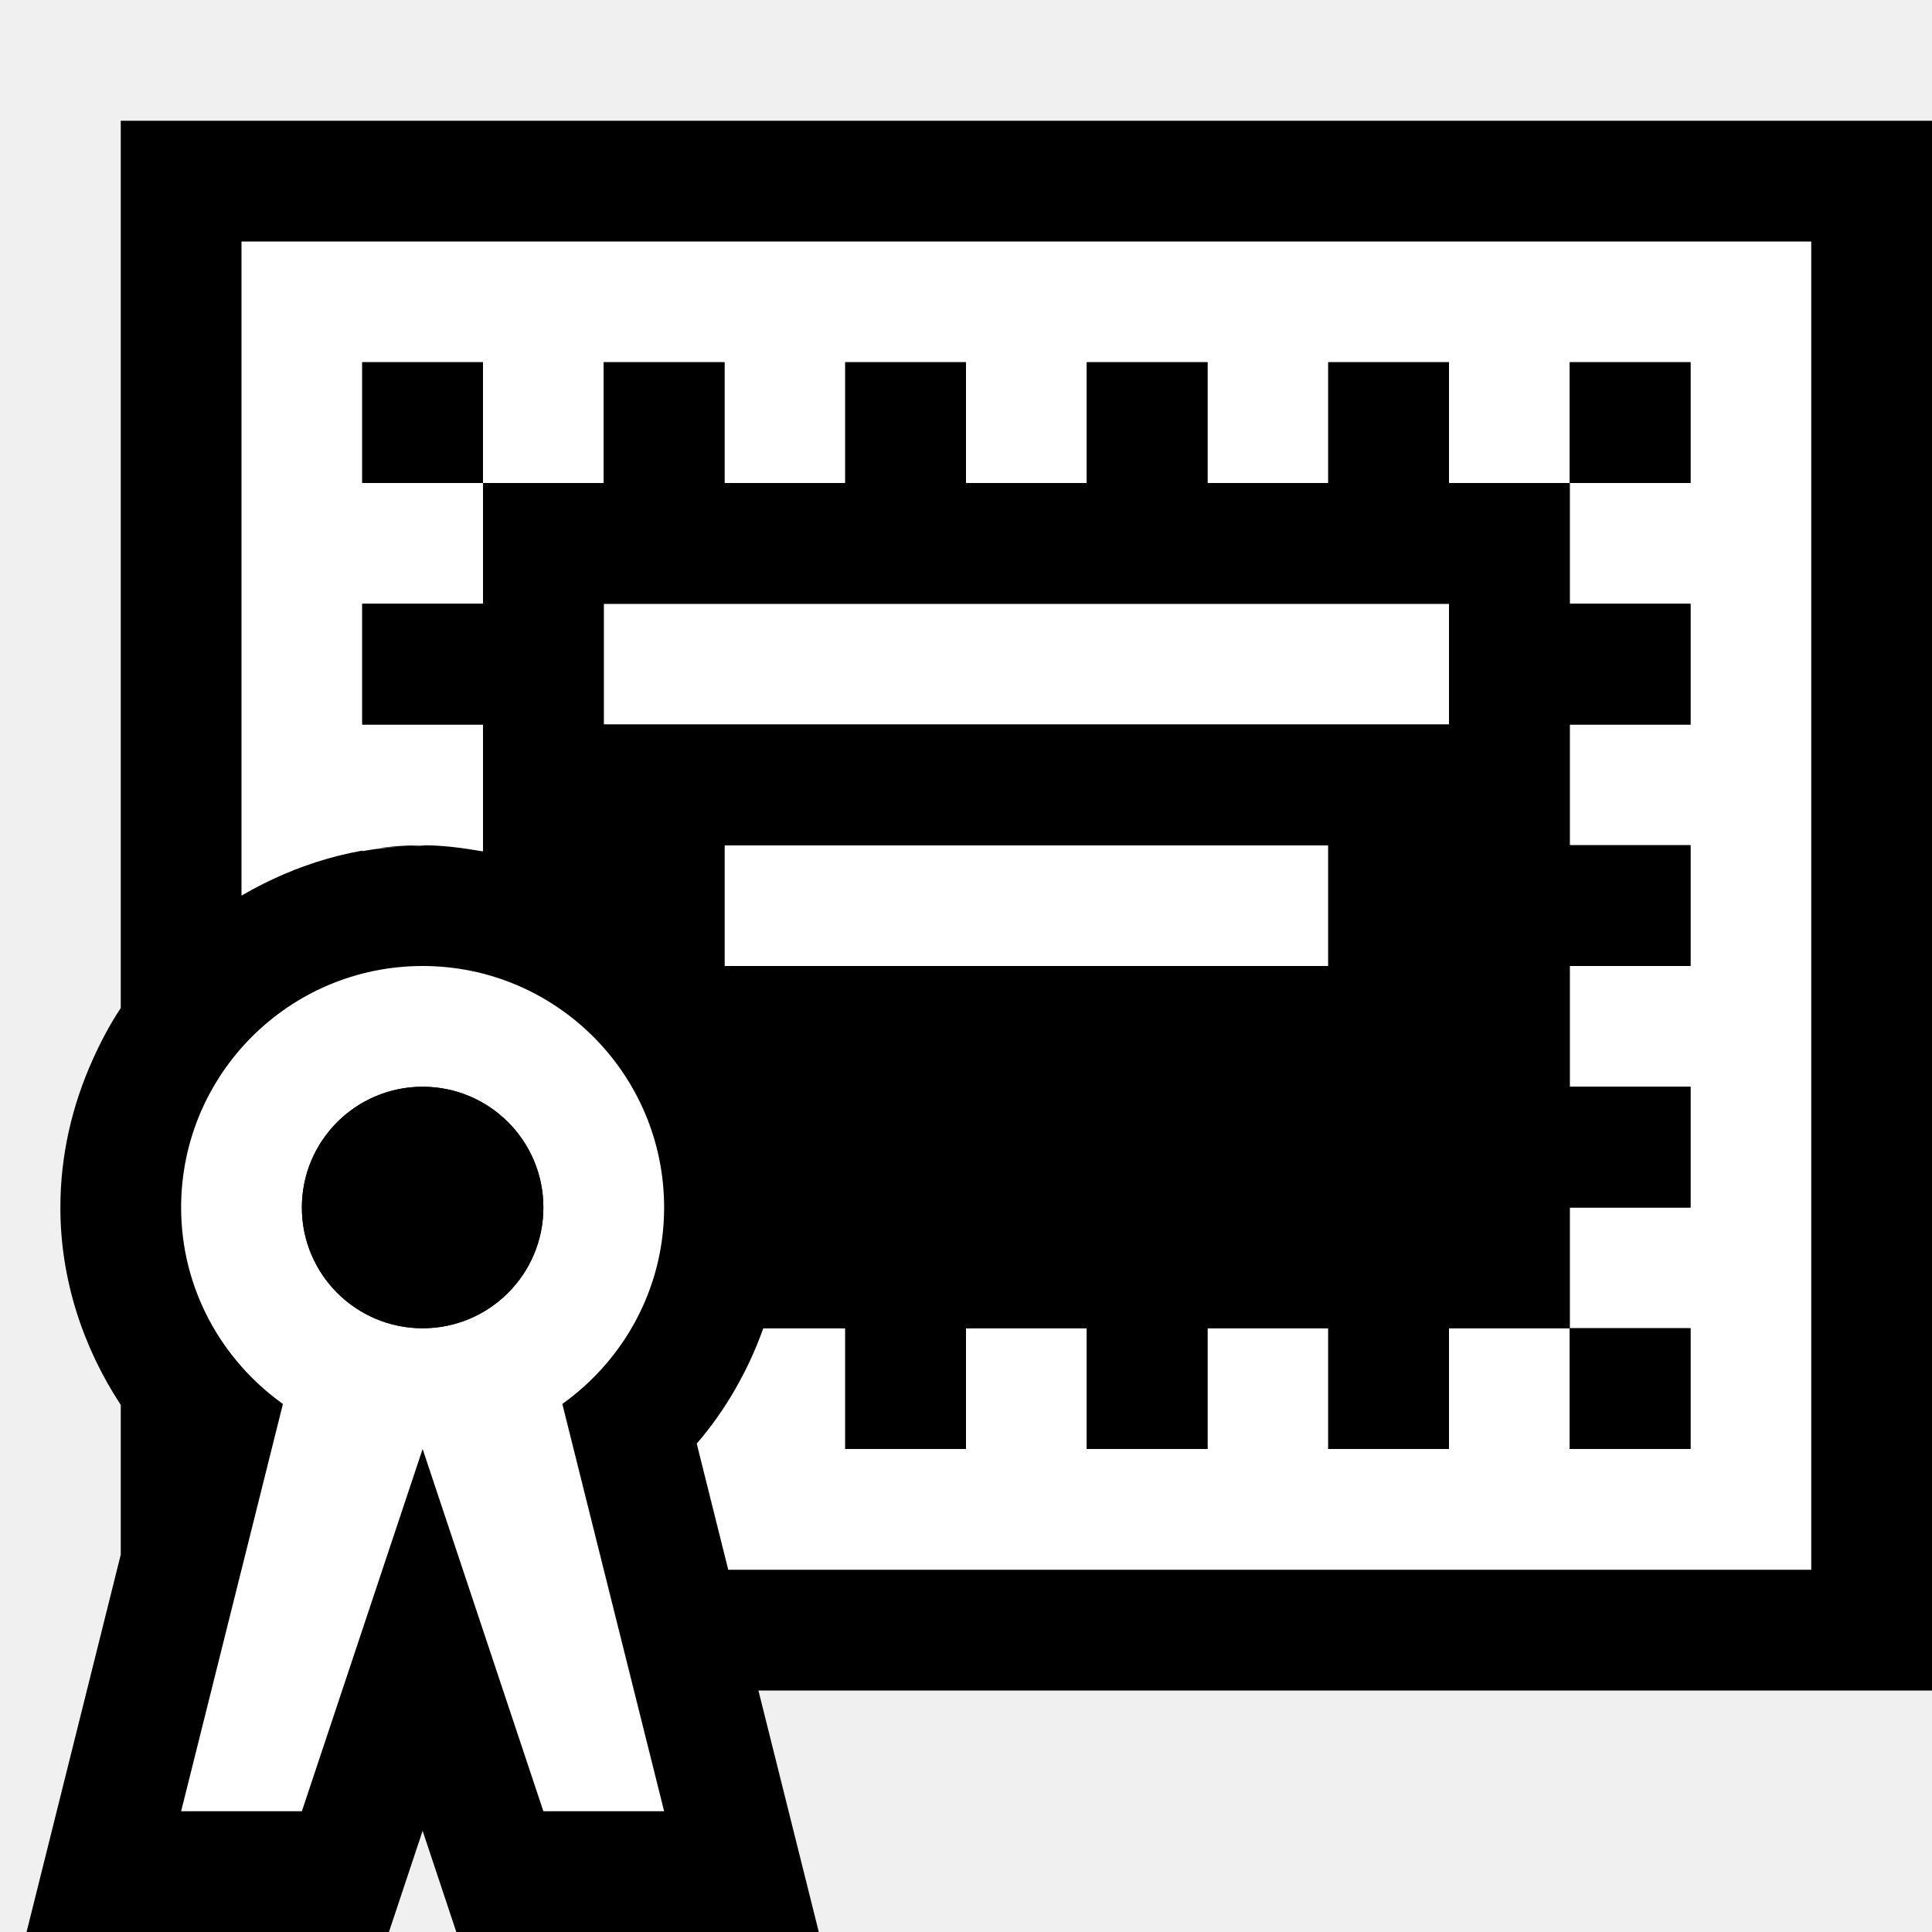
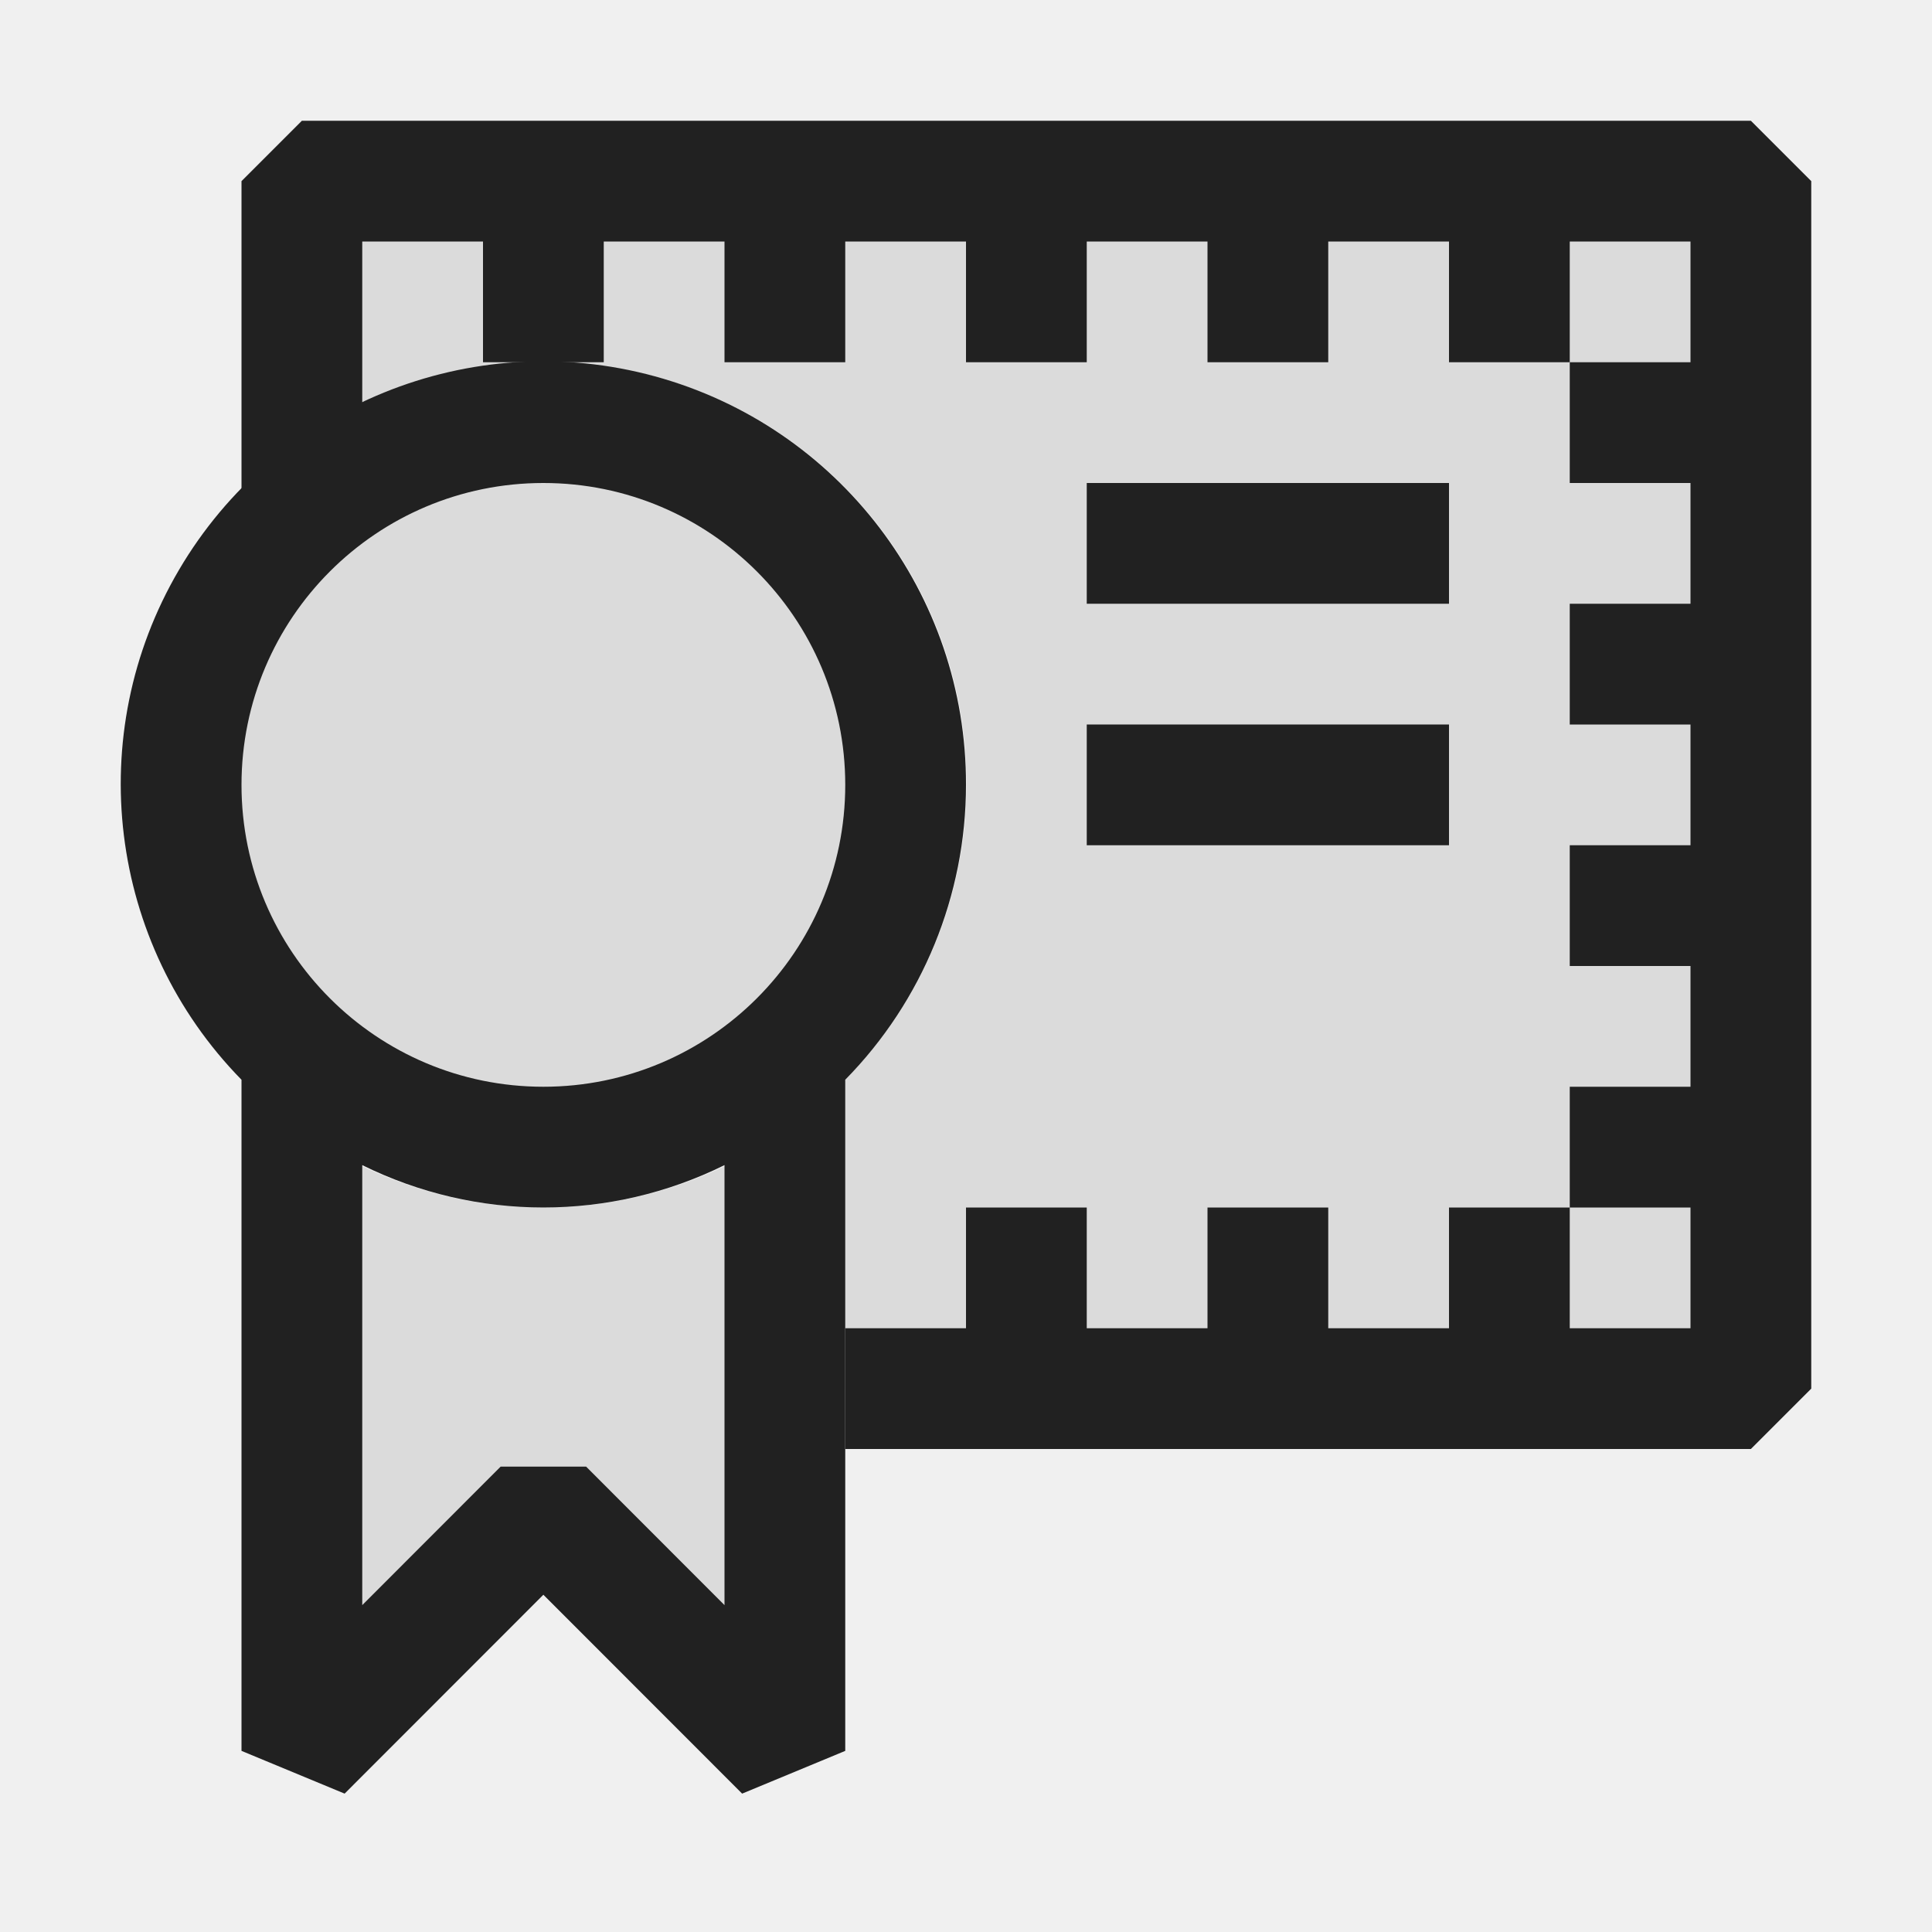
- <svg xmlns="http://www.w3.org/2000/svg" version="1.1" x="0px" y="0px" viewBox="0 0 16 16" style="enable-background:new 0 0 16 16;" xml:space="preserve">
-   <g id="canvas">
-     <path id="XMLID_1_" style="opacity:0;fill:#000000;" d="M16,16H0V0h16V16z" />
+ <svg xmlns="http://www.w3.org/2000/svg" viewBox="0 0 16 16">
+   <defs>
+     <style>.canvas{fill: none; opacity: 0;}.light-defaultgrey-10{fill: #212121; opacity: 0.1;}.light-defaultgrey{fill: #212121; opacity: 1;}</style>
+   </defs>
+   <g id="canvas" class="canvas">
+     <path class="canvas" d="M16,16H0V0H16Z" />
  </g>
-   <g id="outline">
-     <path id="XMLID_3_" style="fill:#000000;" d="M16,14H6.281l0.5,2h0H3.779L3.5,15.162L3.221,16H0.22h0L1,12.875v-1.24   C0.683,11.152,0.5,10.588,0.5,10c0-0.438,0.099-0.85,0.268-1.225l0,0C0.835,8.626,0.911,8.482,1,8.348V1h15V14z" />
-   </g>
-   <g id="iconBg">
-     <path id="XMLID_5_" style="fill:#FFFFFF;" d="M5.5,10c0-1.104-0.896-2-2-2s-2,0.896-2,2c0,0.672,0.335,1.264,0.843,1.627L1.5,15h1   l1-3l1,3h1l-0.843-3.373C5.165,11.264,5.5,10.672,5.5,10z M3.5,11c-0.552,0-1-0.447-1-1c0-0.553,0.448-1,1-1s1,0.447,1,1   C4.5,10.553,4.052,11,3.5,11z M15,2v2v1v8H6.031L5.77,11.955c0.122-0.141,0.228-0.293,0.32-0.452   c0.001-0.002,0.001-0.004,0.002-0.006c0.092-0.158,0.167-0.324,0.229-0.496c0-0.001,0-0.001,0-0.001H7v1h1v-1h1v1h1v-1h1v1h1v-1h1   v1h1v-1h-1v-1h1V9h-1V8h1V7h-1V6h1V5h-1V4h1V3h-1v1h-1V3h-1v1h-1V3H9v1H8V3H7v1H6V3H5v1H4V3H3v1h1v1H3v1h1v1.051   C3.836,7.023,3.671,7,3.5,7C2.951,7,2.443,7.159,2,7.417V2H15z M12,6H5V5h7V6z M11,7v1H6V7H11z M3.38,7.009   C3.42,7.007,3.459,7,3.5,7C3.563,7,3.489,7.003,3.38,7.009z M3,7.038c0.054-0.012,0.242-0.022,0.38-0.029   C3.251,7.014,3.124,7.027,3,7.049V7.038z" />
-   </g>
-   <g id="iconFg">
-     <path id="XMLID_12_" style="fill:#000000;" d="M4.5,10c0,0.553-0.448,1-1,1s-1-0.447-1-1c0-0.553,0.448-1,1-1S4.5,9.447,4.5,10z    M14,3h-1v1h1V3z M14,11h-1v1h1V11z M5.781,12L5.781,12L5.781,12L5.781,12z M3,7.05L3,7.05C3.164,7.023,3.329,7,3.5,7   C3.328,7,3.162,7.021,3,7.05z M13,6v1h1v1h-1v1h1v1h-1v1h-1v1h-1v-1h-1v1H9v-1H8v1H7v-1H6.322H6c0.002-0.318,0.339-0.655,0.339-1   c0-1.483-0.923-2.71-2.339-2.949V6H3V5h1V4h1V3h1v1h1V3h1v1h1V3h1v1h1V3h1v1h1v1h1v1H13z M11,7H6v1h5V7z M12,5H5v1h7V5z M6,11.003   C6,11.002,6,11.001,6,11h0C6,11,6,11.002,6,11.003z M6.09,11.503c-0.092,0.159-0.198,0.312-0.32,0.452L5.781,12L5.77,11.955   c0.242-0.281,0.427-0.606,0.551-0.952c-0.062,0.171-0.137,0.337-0.229,0.494C6.092,11.499,6.092,11.501,6.09,11.503z M4,7.051   C3.836,7.023,3.671,7,3.5,7C3.672,7,3.836,7.023,4,7.051L4,7.051z M4,3H3v1h1V3z" />
+   <g id="level-1">
+     <path class="light-defaultgrey-10" d="M14.5,1.5v10H7V8.942H7A3.493,3.493,0,0,0,2.5,3.635V1.5Z" />
+     <path class="light-defaultgrey" d="M12,4V5H9V4ZM9,7h3V6H9Z" />
+     <path class="light-defaultgrey" d="M15,1.5v10l-.5.5H7V11H8V10H9v1h1V10h1v1h1V10h1v1h1V10H13V9h1V8H13V7h1V6H13V5h1V4H13V3h1V2H13V3H12V2H11V3H10V2H9V3H8V2H7V3H6V2H5V3H4V2H3V3.351a3.515,3.515,0,0,0-1,.707V1.5L2.5,1h12Z" />
+     <path class="light-defaultgrey-10" d="M4.5,10a3.48,3.48,0,0,0,2-.635V14.5l-2-2-2,2V9.365A3.48,3.48,0,0,0,4.5,10Zm0-6.5a3,3,0,1,0,3,3A3,3,0,0,0,4.5,3.5Z" />
+     <path class="light-defaultgrey" d="M8,6.5A3.5,3.5,0,1,0,2,8.942H2V14.5l.854.354L4.5,13.207l1.646,1.647L7,14.5V8.942H7A3.485,3.485,0,0,0,8,6.5ZM6,9.649v3.644L4.854,12.146H4.146L3,13.293V9.649H3a3.381,3.381,0,0,0,3,0ZM4.5,9A2.5,2.5,0,1,1,7,6.5,2.5,2.5,0,0,1,4.5,9Z" />
  </g>
</svg>
